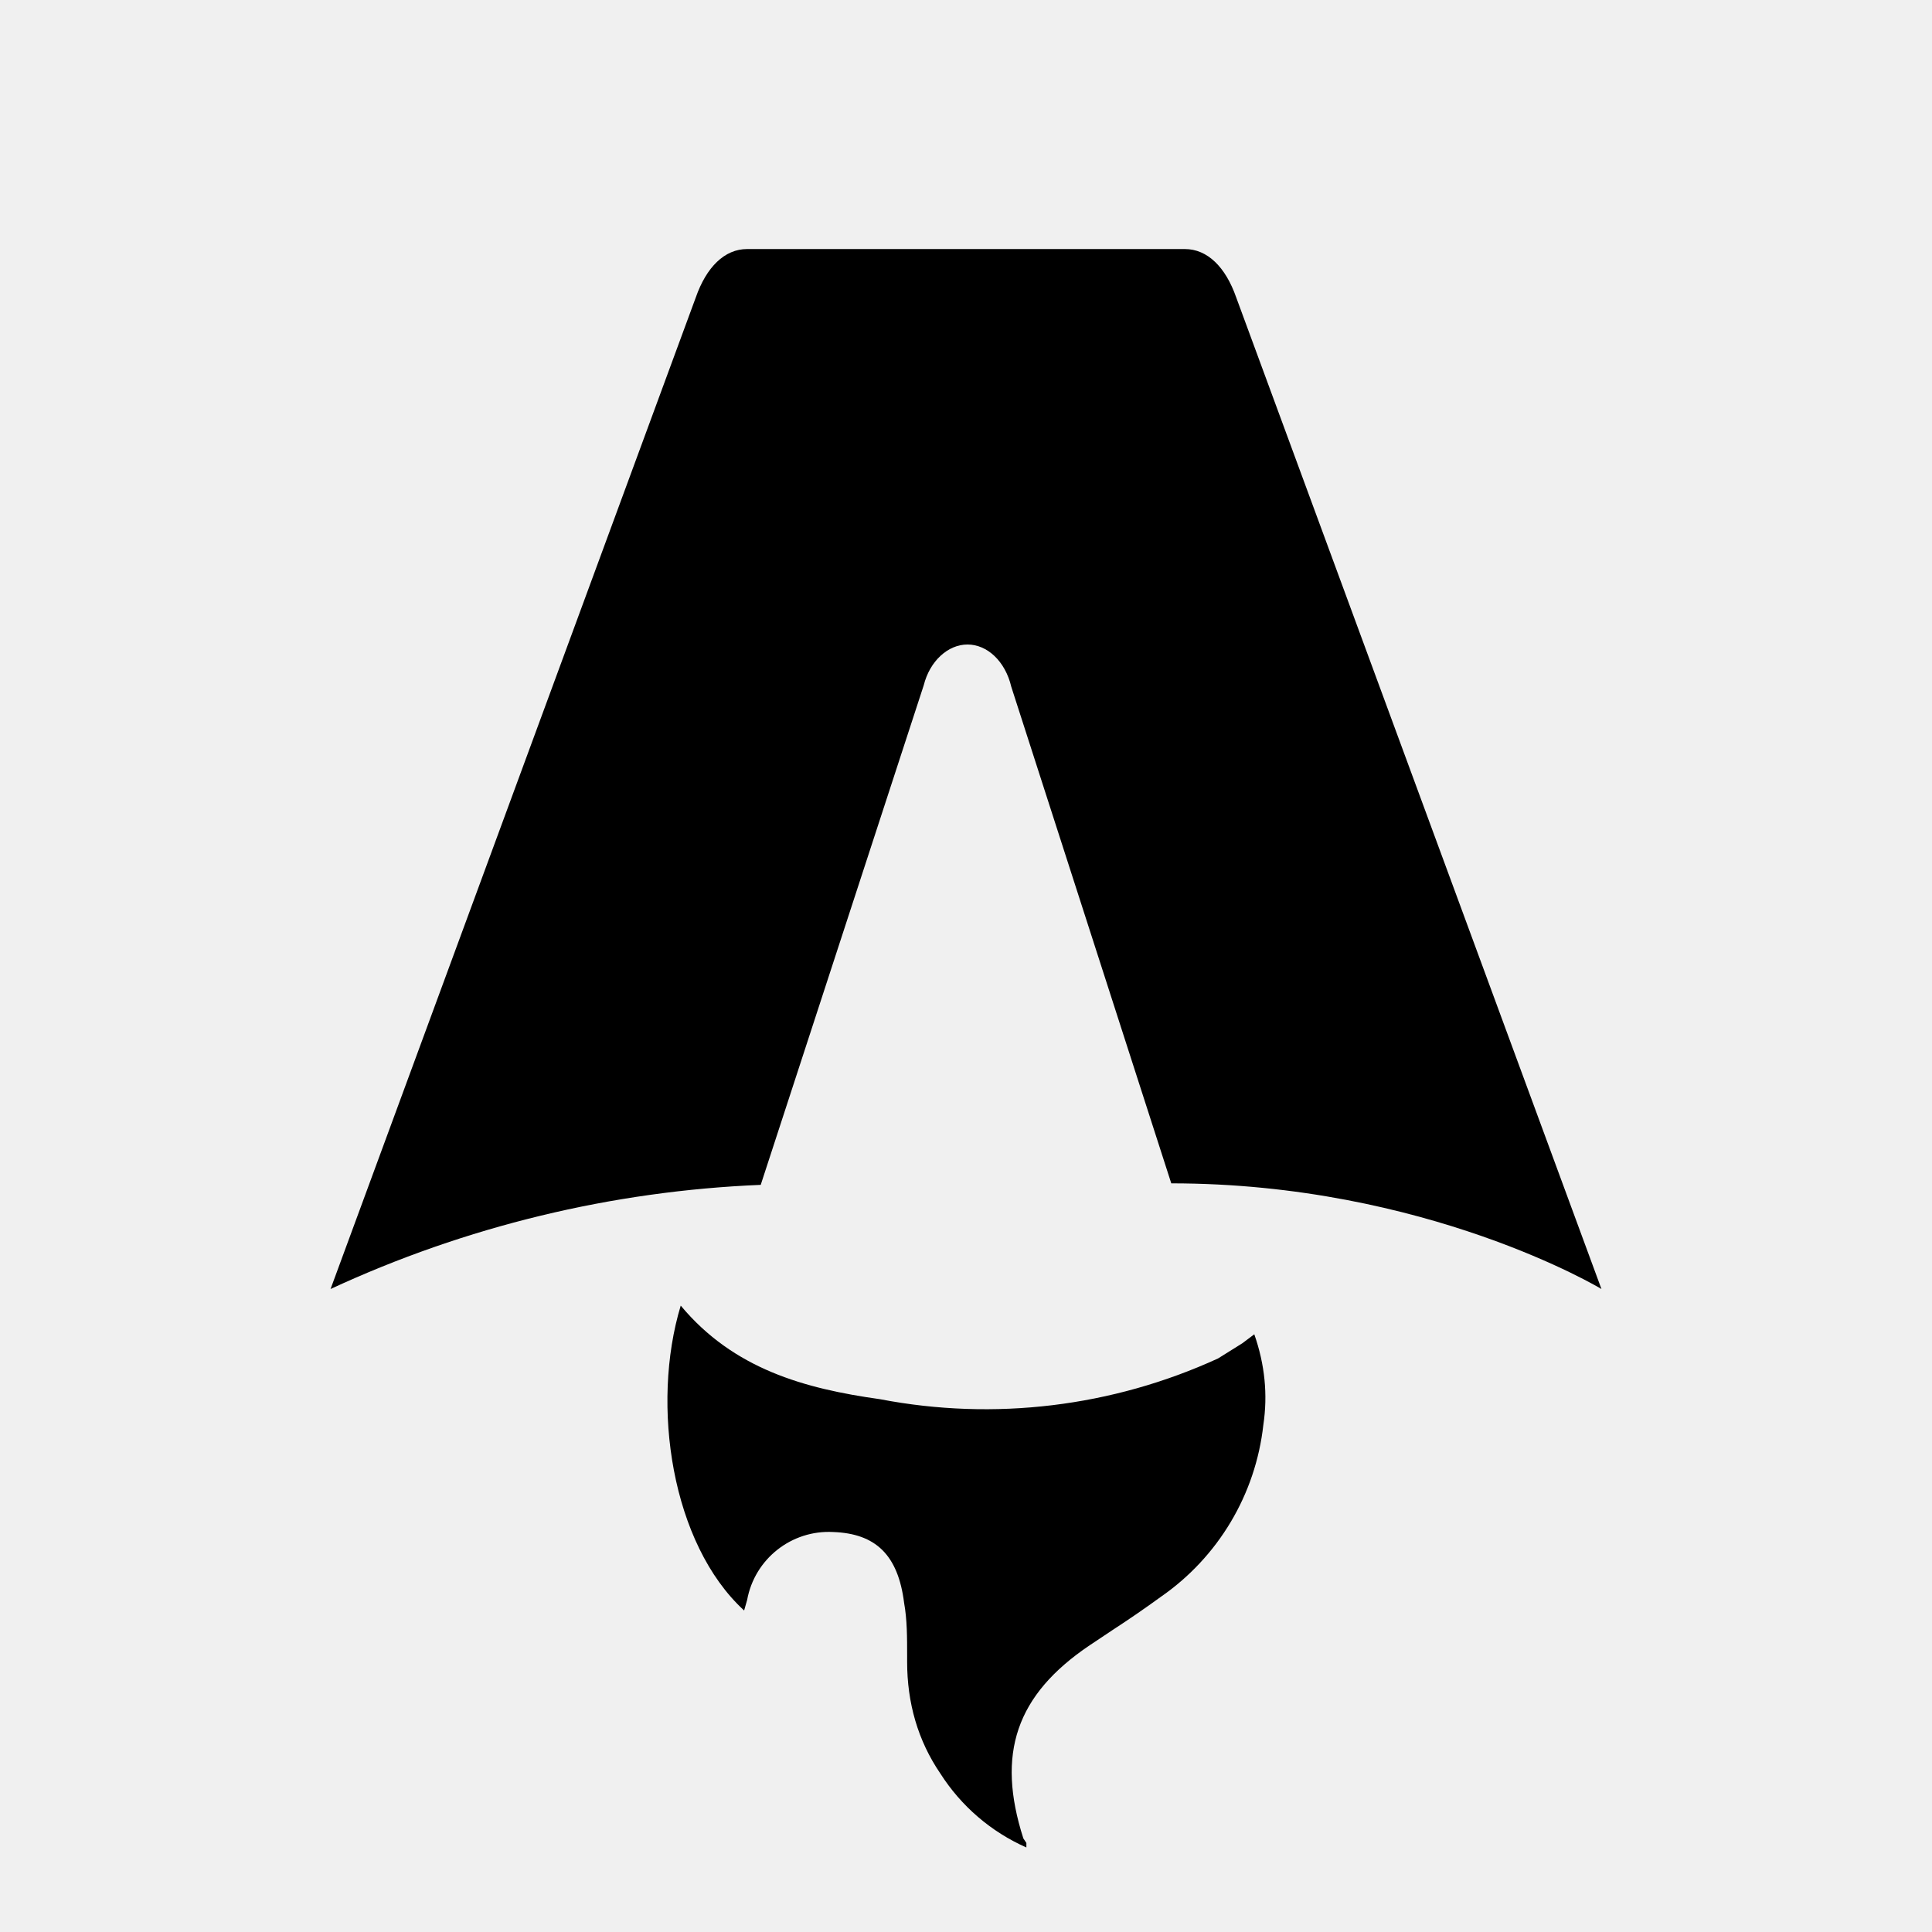
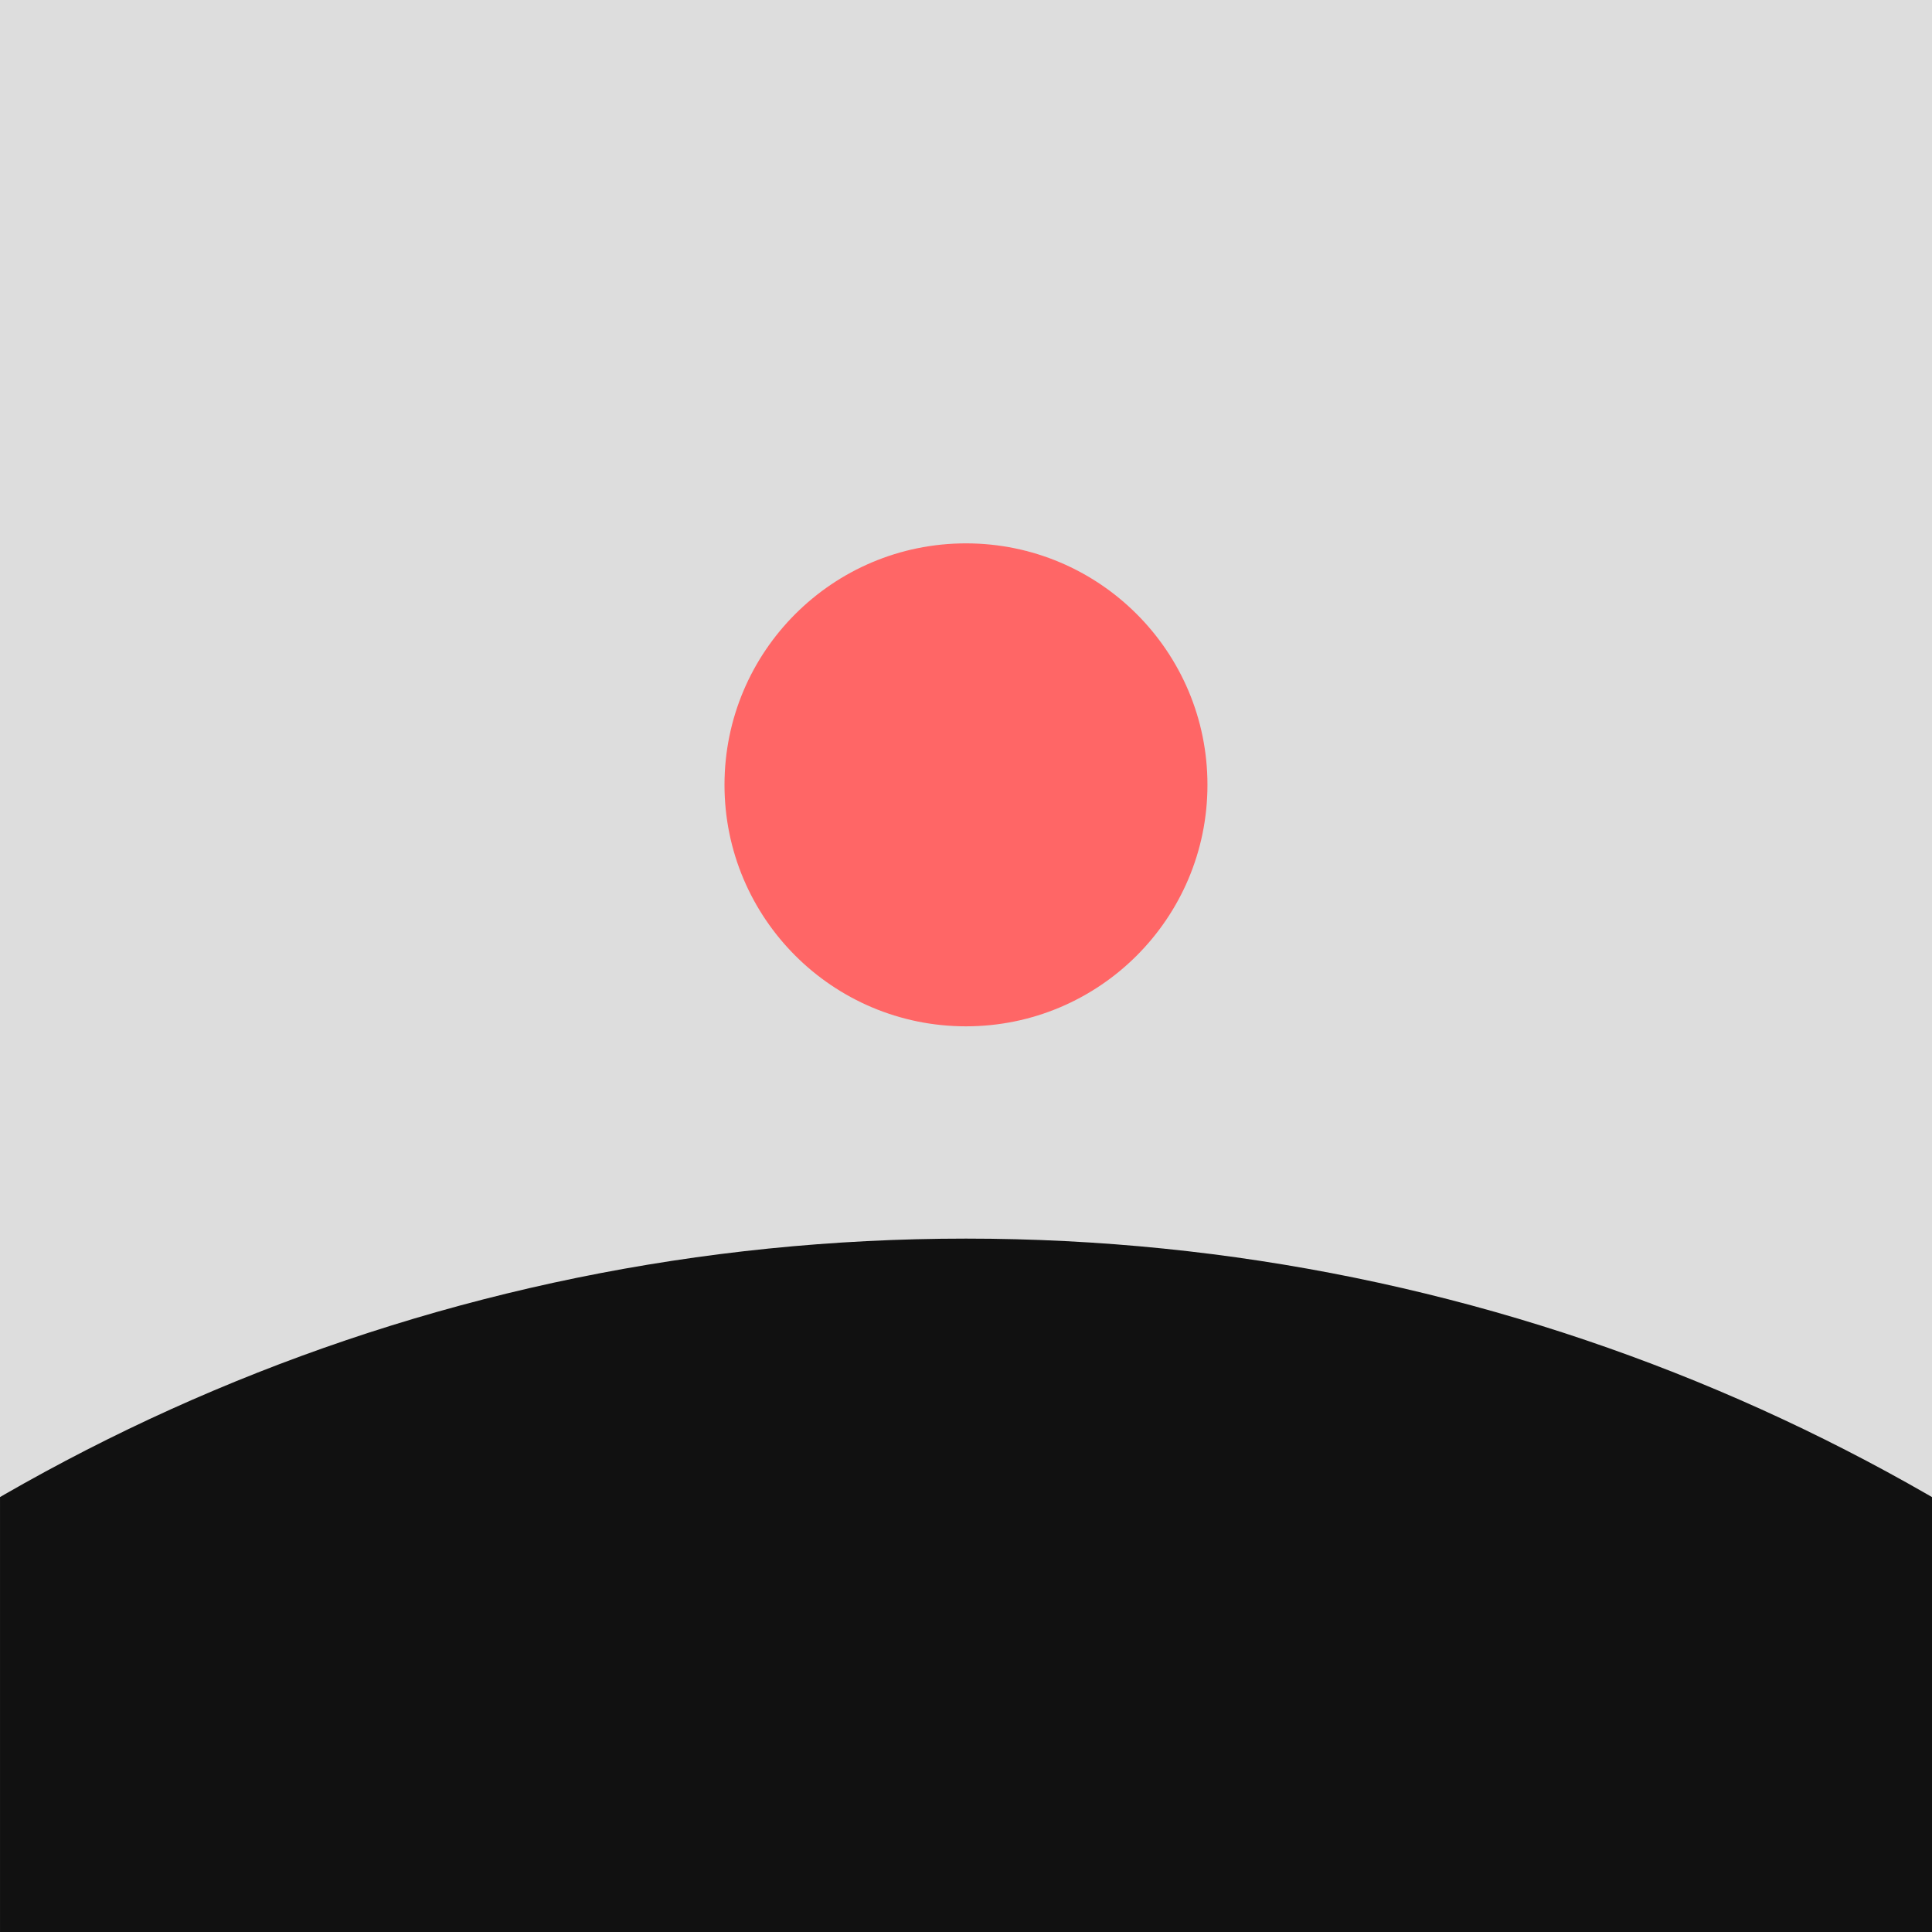
- <svg xmlns="http://www.w3.org/2000/svg" fill="none" viewBox="0 0 128 128">
-   <path d="M50.4 78.5a75.1 75.1 0 0 0-28.5 6.9l24.2-65.7c.7-2 1.9-3.2 3.4-3.2h29c1.5 0 2.7 1.2 3.4 3.2l24.2 65.7s-11.6-7-28.5-7L67 45.5c-.4-1.7-1.6-2.8-2.9-2.8-1.3 0-2.5 1.1-2.9 2.7L50.4 78.5Zm-1.1 28.2Zm-4.2-20.2c-2 6.6-.6 15.8 4.2 20.2a17.5 17.5 0 0 1 .2-.7 5.5 5.5 0 0 1 5.7-4.5c2.8.1 4.3 1.5 4.7 4.7.2 1.1.2 2.3.2 3.5v.4c0 2.7.7 5.2 2.2 7.4a13 13 0 0 0 5.7 4.9v-.3l-.2-.3c-1.8-5.6-.5-9.5 4.4-12.8l1.5-1a73 73 0 0 0 3.2-2.2 16 16 0 0 0 6.8-11.4c.3-2 .1-4-.6-6l-.8.6-1.6 1a37 37 0 0 1-22.4 2.7c-5-.7-9.7-2-13.2-6.2Z" />
-   <style>
-         path { fill: #000; }
-         @media (prefers-color-scheme: dark) {
-             path { fill: #FFF; }
-         }
-     </style>
+ <svg xmlns="http://www.w3.org/2000/svg" width="33.867mm" height="33.867mm" viewBox="0 0 33.867 33.867" version="1.1" id="svg1" xml:space="preserve">
+   <defs id="defs1">
+     <clipPath clipPathUnits="userSpaceOnUse" id="clipPath19">
+       <rect style="fill:#111111;stroke:none;stroke-width:4.301" id="rect20" width="33.867" height="33.867" x="577.214" y="88.651" />
+     </clipPath>
+     <clipPath clipPathUnits="userSpaceOnUse" id="clipPath51">
+       <circle style="fill:#99bb99;fill-opacity:1;stroke:none;stroke-width:16.602;stroke-dasharray:none" id="circle51" cx="594.147" cy="142.643" r="33.867" clip-path="url(#clipPath19)" transform="translate(-11.52782,-43.60069)" />
+     </clipPath>
+   </defs>
+   <g id="layer1" transform="translate(-614.9959,-25.48705)">
+     <rect style="fill:#dddddd;fill-opacity:1;stroke:none;stroke-width:4.301" id="rect43" width="33.867" height="33.867" x="614.996" y="25.487" />
+     <rect style="fill:#111111;stroke:none;stroke-width:4.301" id="rect41" width="33.867" height="33.867" x="565.686" y="43.463" clip-path="url(#clipPath51)" transform="translate(49.31012,-17.97609)" />
+     <circle style="fill:#ff6666;fill-opacity:1;stroke:none;stroke-width:2.075;stroke-dasharray:none" id="circle21" cx="631.929" cy="39.245" r="4.233" />
+   </g>
</svg>
